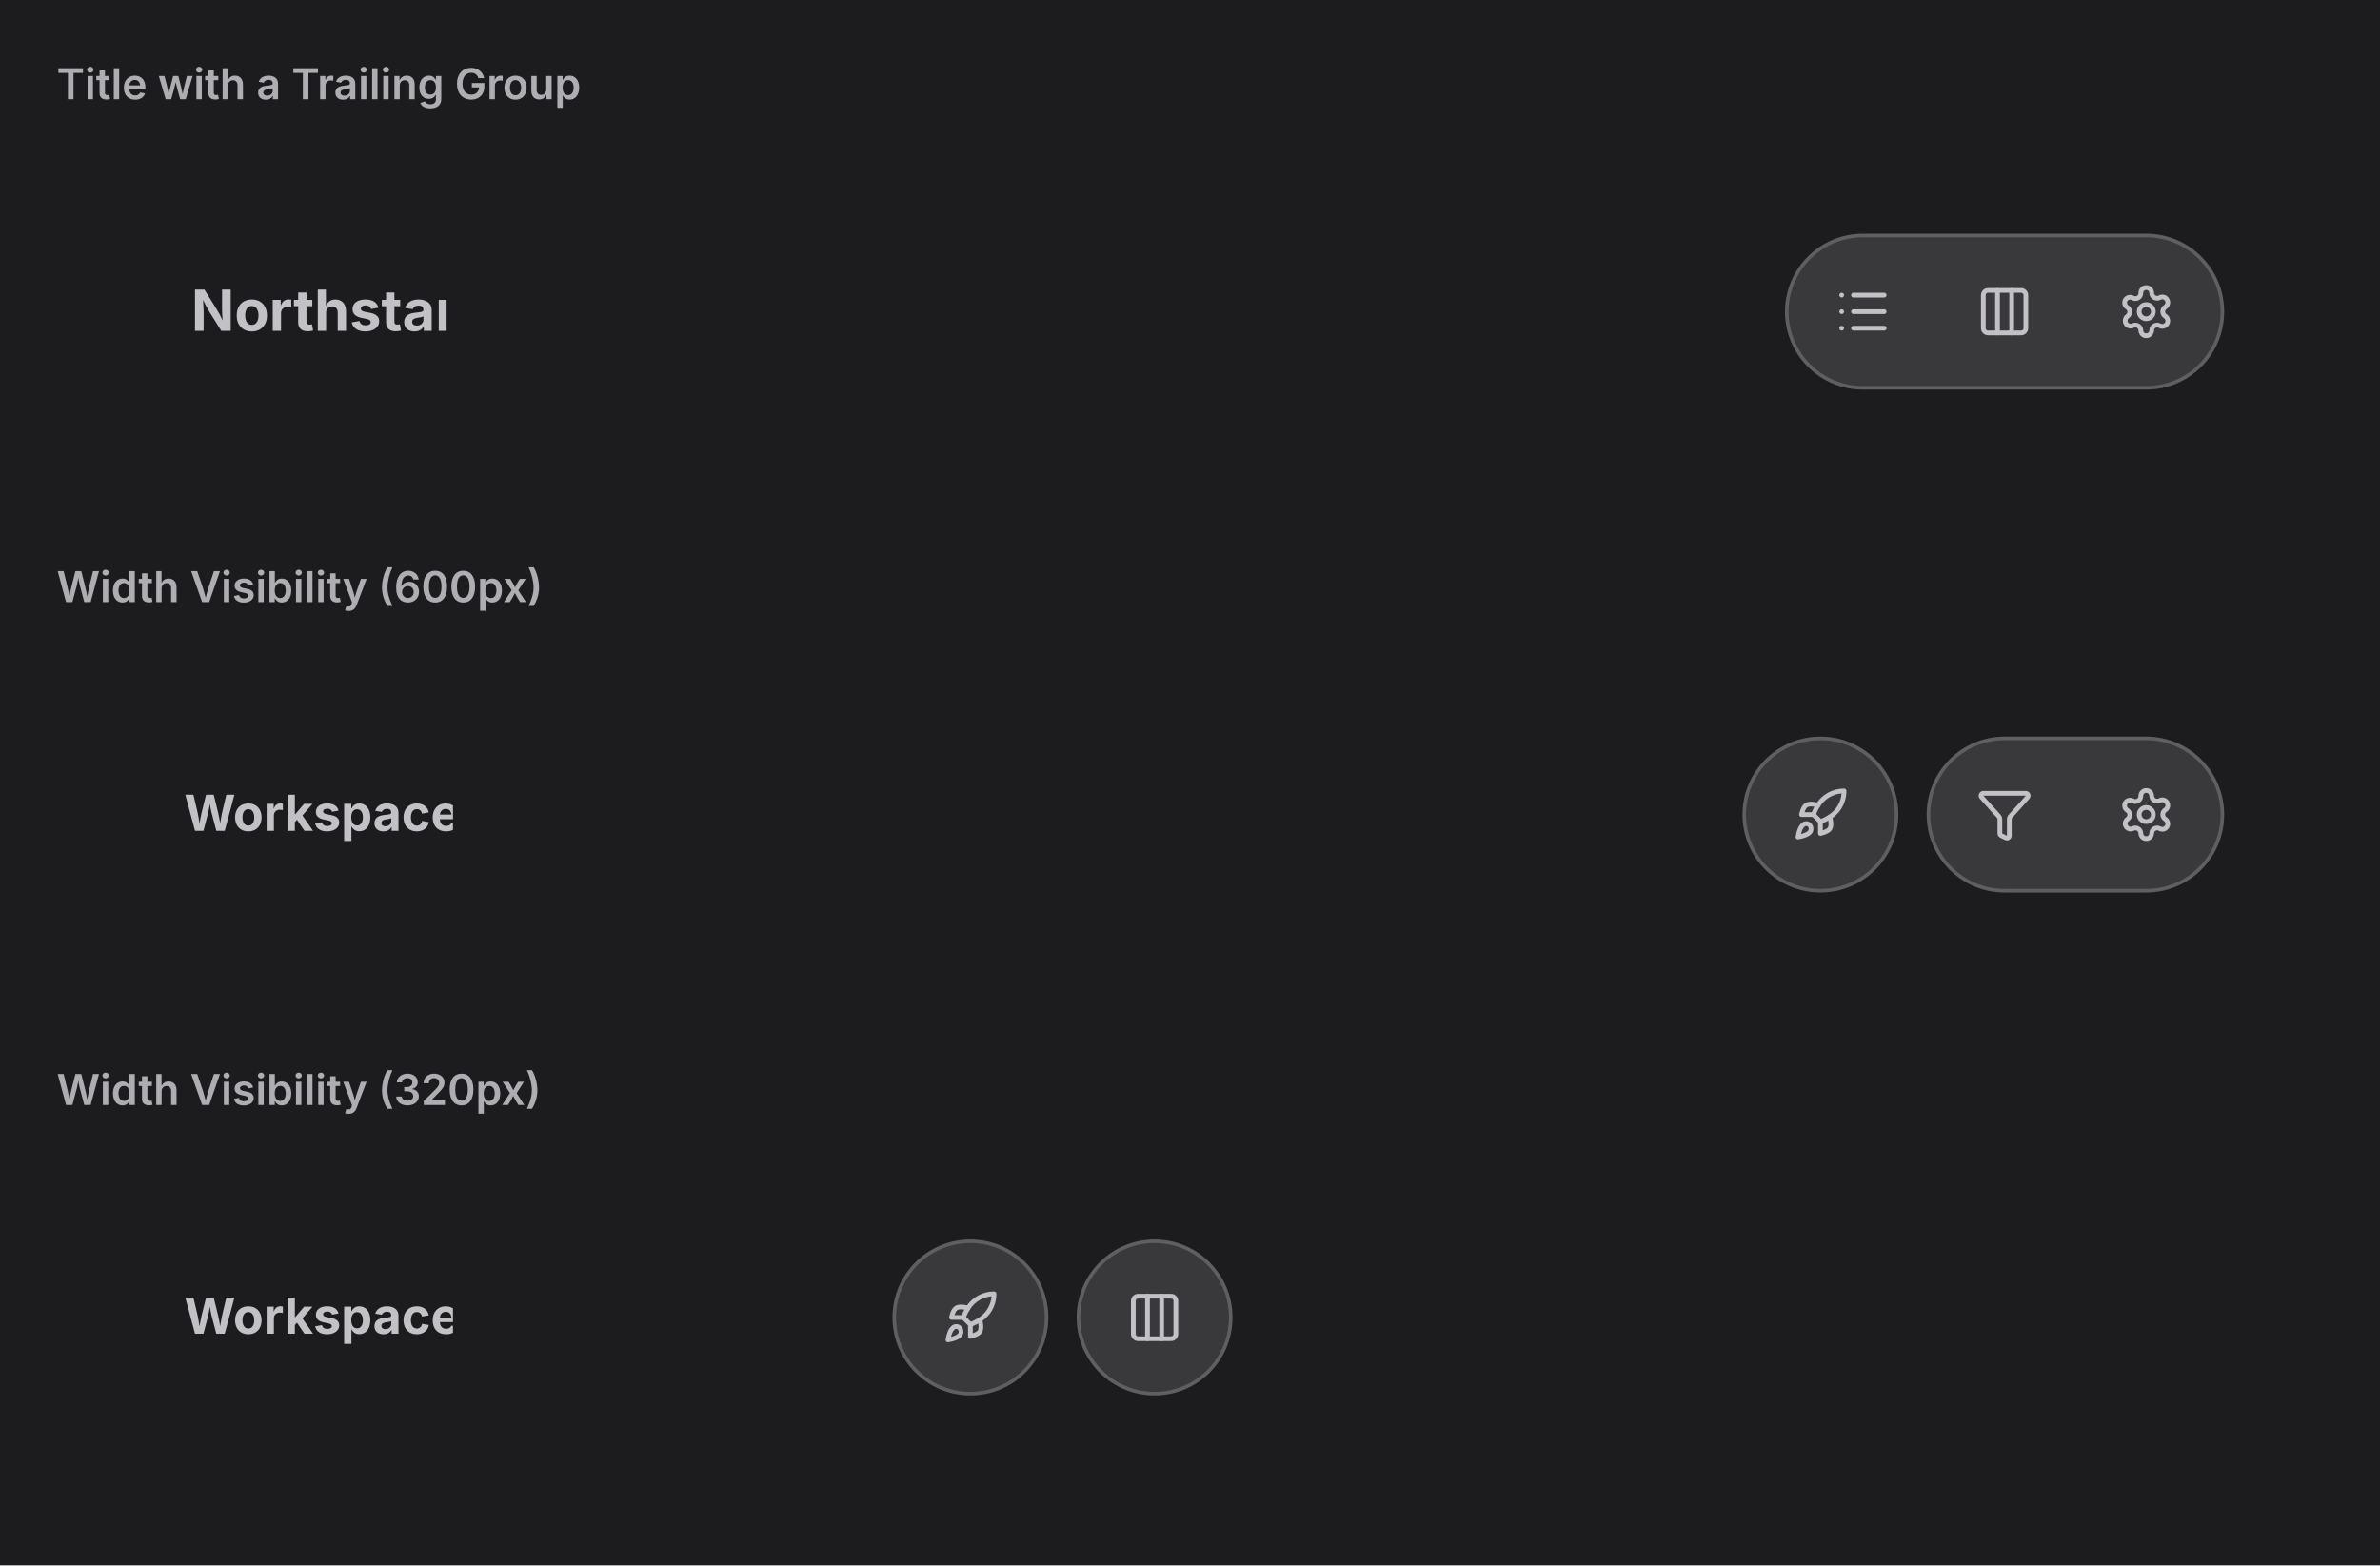
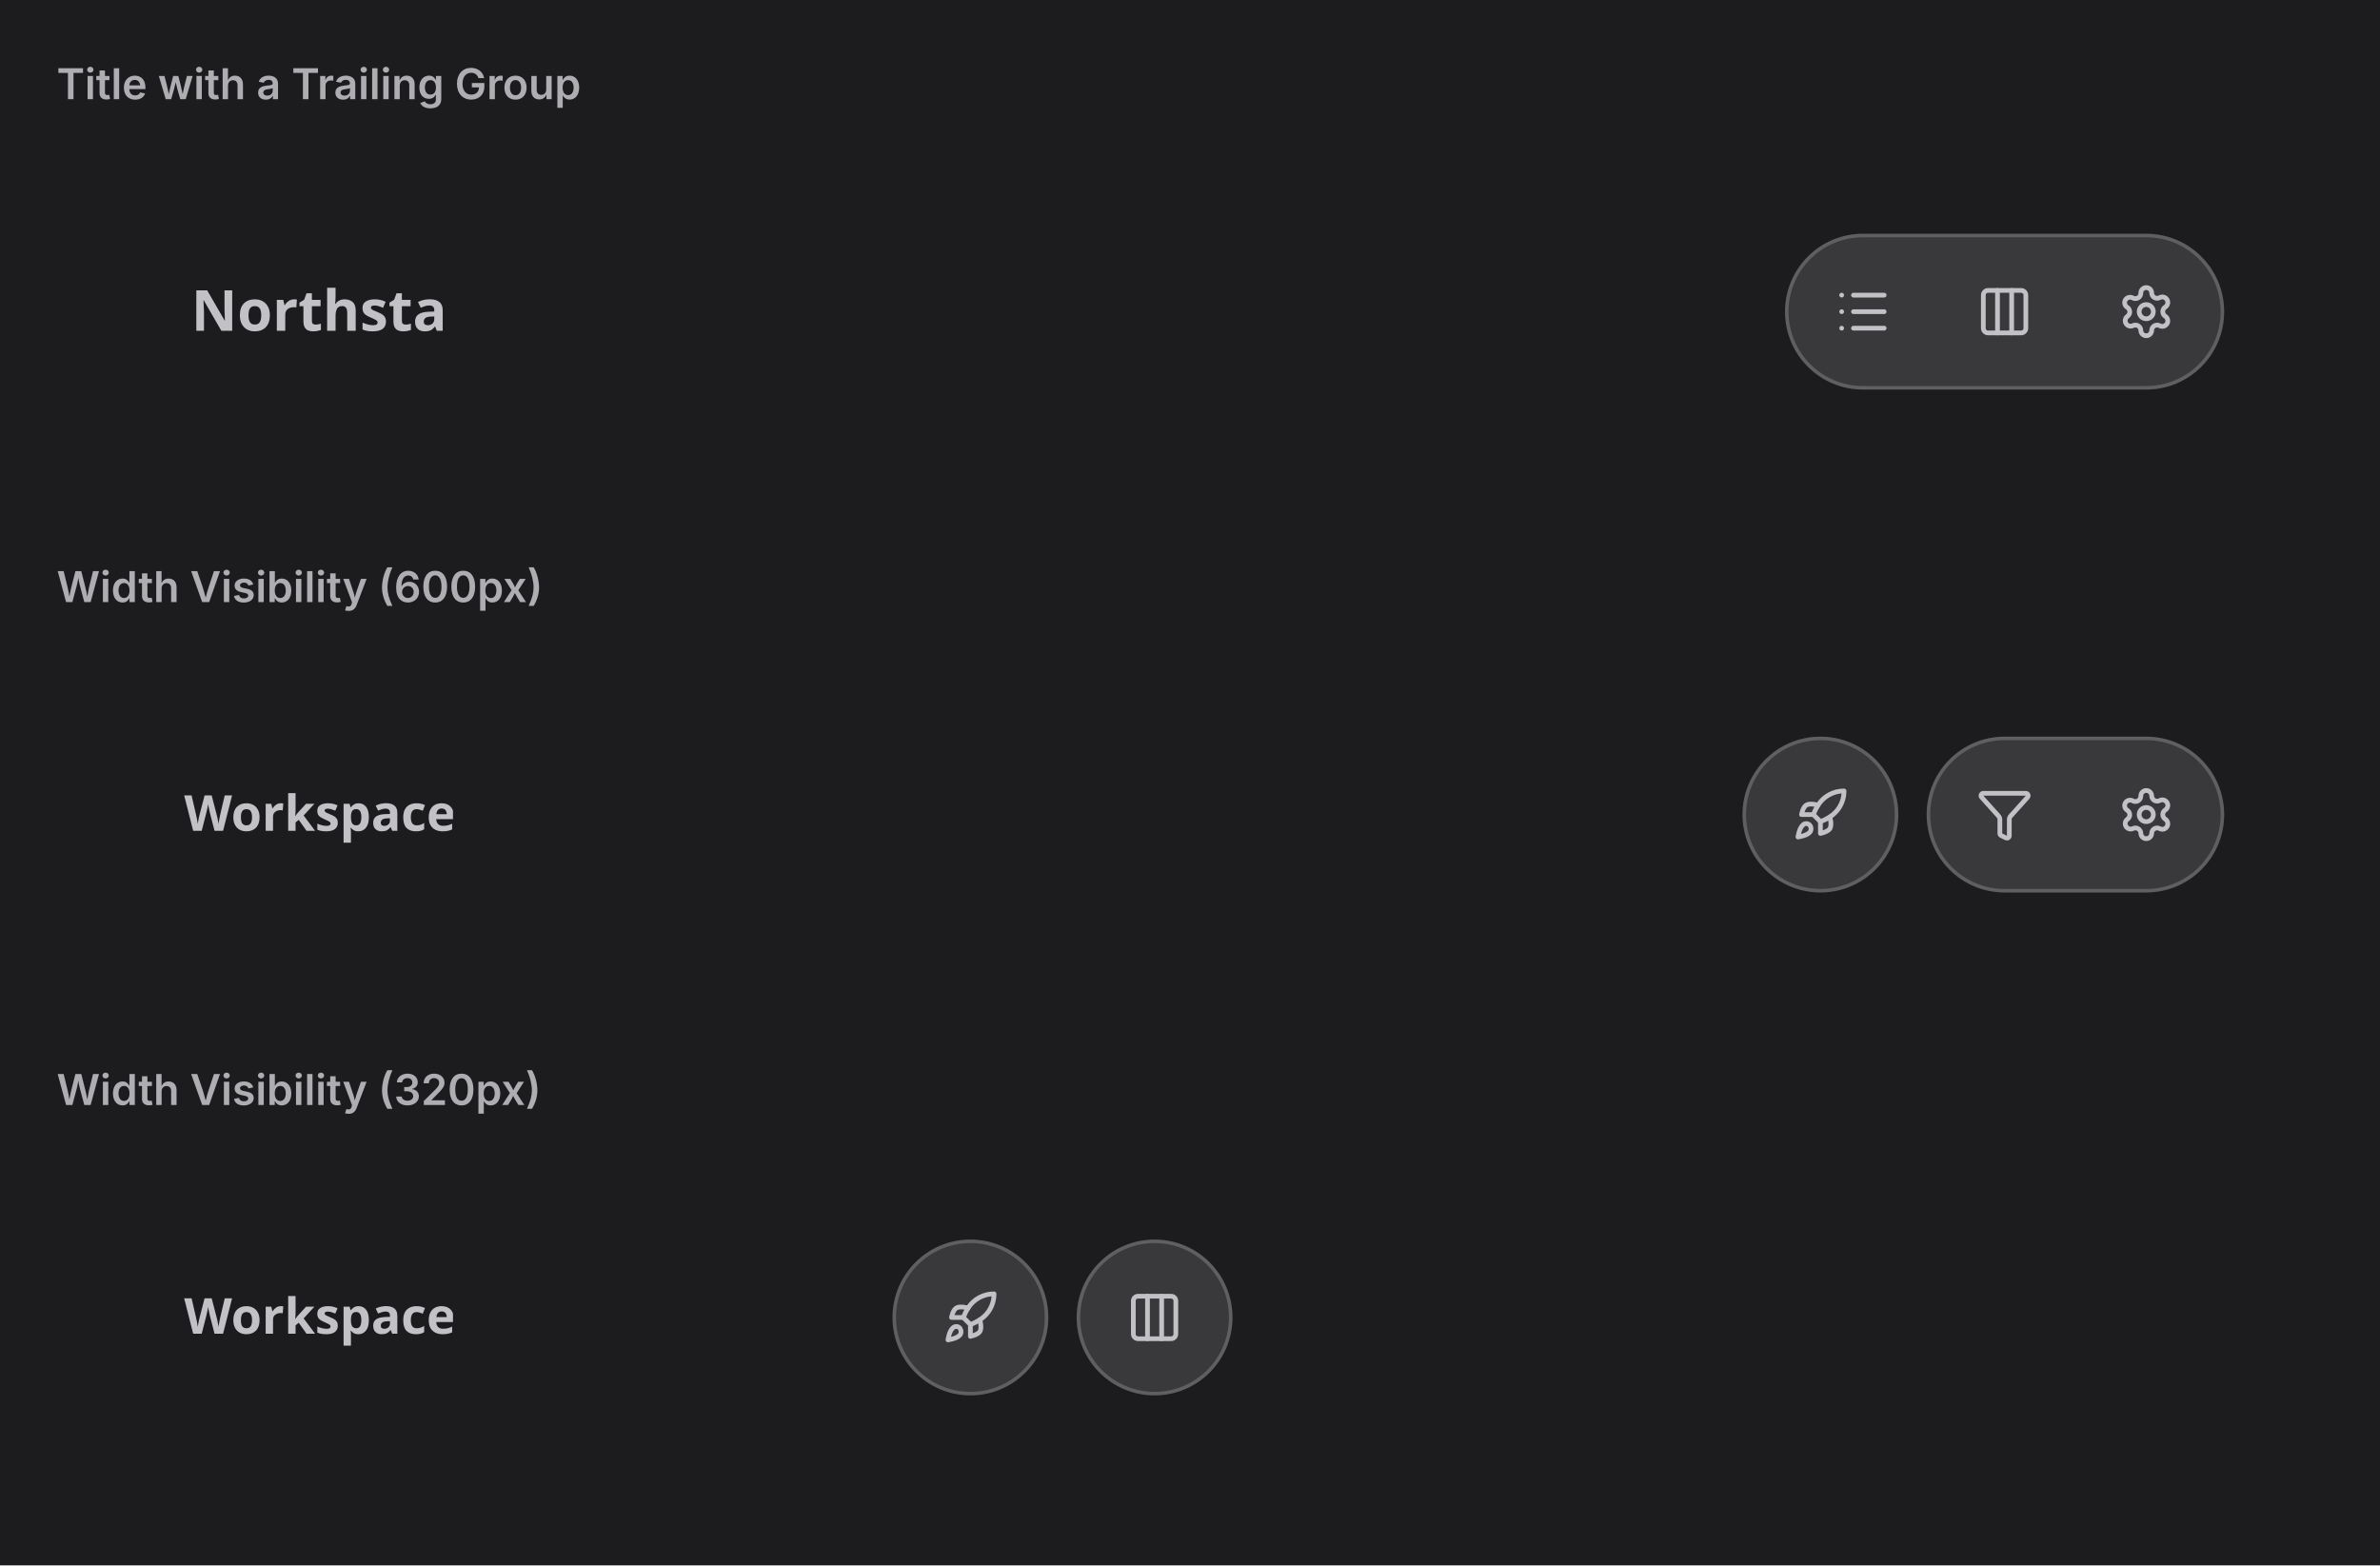
<svg xmlns="http://www.w3.org/2000/svg" viewBox="0 0 672 442" width="672" height="442">
  <defs>
    <clipPath id="cp0">
      <rect x="16" y="38" width="640" height="104" />
    </clipPath>
    <clipPath id="cp1">
      <rect x="16" y="180" width="640" height="104" />
    </clipPath>
    <clipPath id="cp2">
      <rect x="16" y="322" width="640" height="104" />
    </clipPath>
    <clipPath id="ct3">
      <rect x="16" y="16" width="640" height="22" />
    </clipPath>
    <clipPath id="irc4">
      <rect x="16" y="38" width="640" height="104" rx="0" />
    </clipPath>
    <clipPath id="ct6">
      <rect x="16" y="158" width="640" height="22" />
    </clipPath>
    <clipPath id="irc7">
      <rect x="16" y="180" width="640" height="104" rx="0" />
    </clipPath>
    <clipPath id="ct9">
      <rect x="16" y="300" width="640" height="22" />
    </clipPath>
    <clipPath id="irc10">
      <rect x="16" y="322" width="640" height="104" rx="0" />
    </clipPath>
  </defs>
  <rect x="0" y="0" width="672" height="442" rx="0" fill="rgb(28,28,30)" />
  <text x="16" y="28" font-family="system-ui, &quot;-apple-system&quot;, sans-serif" font-size="12" font-weight="600" fill="rgb(174,174,178)">Title with a Trailing Group</text>
  <g clip-path="url(#cp0)">
    <g clip-path="url(#irc4)">
      <clipPath id="svgimg5vclip">
        <rect x="16" y="38" width="640" height="104" />
      </clipPath>
      <g clip-path="url(#svgimg5vclip)">
        <g transform="translate(16 38)">
          <defs>
            <clipPath id="svgimg5cp0">
              <rect x="24" y="24" width="460" height="52" />
            </clipPath>
            <clipPath id="svgimg5ov1">
              <rect x="24" y="24" width="460" height="52" rx="0" />
            </clipPath>
            <clipPath id="svgimg5cp2">
              <rect x="30" y="30" width="88.1" height="40" />
            </clipPath>
            <clipPath id="svgimg5ov3">
              <rect x="30" y="30" width="88.1" height="40" rx="0" />
            </clipPath>
            <clipPath id="svgimg5cp4">
              <rect x="38" y="40.4" width="72.1" height="19.2" />
            </clipPath>
            <clipPath id="svgimg5ct5">
              <rect x="38" y="40.4" width="72.1" height="19.2" />
            </clipPath>
            <clipPath id="svgimg5cp6">
              <rect x="502" y="42" width="16" height="16" />
            </clipPath>
            <clipPath id="svgimg5cp8">
              <rect x="542" y="42" width="16" height="16" />
            </clipPath>
            <clipPath id="svgimg5cp10">
              <rect x="582" y="42" width="16" height="16" />
            </clipPath>
          </defs>
          <g clip-path="url(#svgimg5cp0)" />
          <g clip-path="url(#svgimg5ov1)">
            <rect x="28.5" y="28.5" width="91" height="43" rx="21.5" fill="none" stroke="rgba(0,0,0,0)" stroke-width="1" />
            <g clip-path="url(#svgimg5cp2)">
              <g clip-path="url(#svgimg5ov3)">
                <g clip-path="url(#svgimg5cp4)">
                  <g clip-path="url(#svgimg5ct5)">
-                     <text x="38" y="55.41" font-family="&quot;ui-sans-serif&quot;, &quot;-apple-system&quot;, &quot;system-ui&quot;, &quot;Segoe UI&quot;, sans-serif" font-size="16" font-weight="650" fill="rgb(194,194,198)">Northstar</text>
+                     <text x="38" y="55.41" font-family="&quot;ui-sans-serif&quot;, system-ui, sans-serif" font-size="16" font-weight="650" fill="rgb(194,194,198)">Northstar</text>
                  </g>
                </g>
              </g>
            </g>
          </g>
          <rect x="488" y="28" width="124" height="44" rx="22" fill="rgba(253,253,255,0.133)" />
          <rect x="488.5" y="28.5" width="123" height="43" rx="21.5" fill="none" stroke="rgba(253,253,255,0.196)" stroke-width="1" />
          <rect x="490.5" y="30.5" width="39" height="39" rx="19.5" fill="none" stroke="rgba(0,0,0,0)" stroke-width="1" />
          <g clip-path="url(#svgimg5cp6)">
            <g color="rgb(194, 194, 198)">
              <clipPath id="svgimg5svgic7">
                <rect x="502" y="42" width="16" height="16" />
              </clipPath>
              <g clip-path="url(#svgimg5svgic7)">
                <g transform="translate(502 42)scale(.66667)">
                  <path d="M3 5z" style="marker:none;vector-effect:none;color-interpolation:srgb" fill="none" stroke="rgb(194, 194, 198)" stroke-width="2px" stroke-dasharray="none" stroke-linecap="round" stroke-linejoin="round" stroke-opacity="1" fill-opacity="1" opacity="1" />
                  <path d="M3 12z" style="marker:none;vector-effect:none;color-interpolation:srgb" fill="none" stroke="rgb(194, 194, 198)" stroke-width="2px" stroke-dasharray="none" stroke-linecap="round" stroke-linejoin="round" stroke-opacity="1" fill-opacity="1" opacity="1" />
                  <path d="M3 19z" style="marker:none;vector-effect:none;color-interpolation:srgb" fill="none" stroke="rgb(194, 194, 198)" stroke-width="2px" stroke-dasharray="none" stroke-linecap="round" stroke-linejoin="round" stroke-opacity="1" fill-opacity="1" opacity="1" />
                  <path d="M8 5h13" style="marker:none;vector-effect:none;color-interpolation:srgb" fill="none" stroke="rgb(194, 194, 198)" stroke-width="2px" stroke-dasharray="none" stroke-linecap="round" stroke-linejoin="round" stroke-opacity="1" fill-opacity="1" opacity="1" />
                  <path d="M8 12h13" style="marker:none;vector-effect:none;color-interpolation:srgb" fill="none" stroke="rgb(194, 194, 198)" stroke-width="2px" stroke-dasharray="none" stroke-linecap="round" stroke-linejoin="round" stroke-opacity="1" fill-opacity="1" opacity="1" />
                  <path d="M8 19h13" style="marker:none;vector-effect:none;color-interpolation:srgb" fill="none" stroke="rgb(194, 194, 198)" stroke-width="2px" stroke-dasharray="none" stroke-linecap="round" stroke-linejoin="round" stroke-opacity="1" fill-opacity="1" opacity="1" />
                </g>
              </g>
            </g>
          </g>
          <rect x="530.5" y="30.5" width="39" height="39" rx="19.5" fill="none" stroke="rgba(0,0,0,0)" stroke-width="1" />
          <g clip-path="url(#svgimg5cp8)">
            <g color="rgb(194, 194, 198)">
              <clipPath id="svgimg5svgic9">
                <rect x="542" y="42" width="16" height="16" />
              </clipPath>
              <g clip-path="url(#svgimg5svgic9)">
                <g transform="translate(542 42)scale(.66667)">
                  <rect width="18" height="18" x="3" y="3" rx="2" style="marker:none;vector-effect:none;color-interpolation:srgb" fill="none" stroke="rgb(194, 194, 198)" stroke-width="2px" stroke-dasharray="none" stroke-linecap="round" stroke-linejoin="round" stroke-opacity="1" fill-opacity="1" opacity="1" />
                  <path d="M9 3v18" style="marker:none;vector-effect:none;color-interpolation:srgb" fill="none" stroke="rgb(194, 194, 198)" stroke-width="2px" stroke-dasharray="none" stroke-linecap="round" stroke-linejoin="round" stroke-opacity="1" fill-opacity="1" opacity="1" />
                  <path d="M15 3v18" style="marker:none;vector-effect:none;color-interpolation:srgb" fill="none" stroke="rgb(194, 194, 198)" stroke-width="2px" stroke-dasharray="none" stroke-linecap="round" stroke-linejoin="round" stroke-opacity="1" fill-opacity="1" opacity="1" />
                </g>
              </g>
            </g>
          </g>
          <rect x="570.5" y="30.5" width="39" height="39" rx="19.5" fill="none" stroke="rgba(0,0,0,0)" stroke-width="1" />
          <g clip-path="url(#svgimg5cp10)">
            <g color="rgb(194, 194, 198)">
              <clipPath id="svgimg5svgic11">
                <rect x="582" y="42" width="16" height="16" />
              </clipPath>
              <g clip-path="url(#svgimg5svgic11)">
                <g transform="translate(582 42)scale(.66667)">
                  <path d="M9.7 4.1a2.3 2.3 0 0 1 4.6 0 2.3 2.3 0 0 0 3.3 2 2.3 2.3 0 0 1 2.4 4 2.3 2.3 0 0 0 0 3.8 2.3 2.3 0 0 1-2.4 4 2.3 2.3 0 0 0-3.3 2 2.3 2.3 0 0 1-4.6 0 2.3 2.3 0 0 0-3.3-2A2.3 2.3 0 0 1 4 14a2.3 2.3 0 0 0 0-3.8 2.3 2.3 0 0 1 2.3-4 2.3 2.3 0 0 0 3.4-2" style="marker:none;vector-effect:none;color-interpolation:srgb" fill="none" stroke="rgb(194, 194, 198)" stroke-width="2px" stroke-dasharray="none" stroke-linecap="round" stroke-linejoin="round" stroke-opacity="1" fill-opacity="1" opacity="1" />
                  <circle cx="12" cy="12" r="3" style="marker:none;vector-effect:none;color-interpolation:srgb" fill="none" stroke="rgb(194, 194, 198)" stroke-width="2px" stroke-dasharray="none" stroke-linecap="round" stroke-linejoin="round" stroke-opacity="1" fill-opacity="1" opacity="1" />
                </g>
              </g>
            </g>
          </g>
        </g>
      </g>
    </g>
  </g>
  <text x="16" y="170" font-family="system-ui, &quot;-apple-system&quot;, sans-serif" font-size="12" font-weight="600" fill="rgb(174,174,178)">Width Visibility (600px)</text>
  <g clip-path="url(#cp1)">
    <g clip-path="url(#irc7)">
      <clipPath id="svgimg8vclip">
        <rect x="16" y="180" width="640" height="104" />
      </clipPath>
      <g clip-path="url(#svgimg8vclip)">
        <g transform="translate(16 180)">
          <defs>
            <clipPath id="svgimg8cp0">
              <rect x="24" y="24" width="448" height="52" />
            </clipPath>
            <clipPath id="svgimg8ov1">
              <rect x="24" y="24" width="448" height="52" rx="0" />
            </clipPath>
            <clipPath id="svgimg8cp2">
              <rect x="28" y="28" width="91.9" height="44" />
            </clipPath>
            <clipPath id="svgimg8ov3">
              <rect x="28" y="28" width="91.9" height="44" rx="0" />
            </clipPath>
            <clipPath id="svgimg8cp4">
              <rect x="36" y="41.6" width="75.9" height="16.8" />
            </clipPath>
            <clipPath id="svgimg8ct5">
              <rect x="36" y="41.6" width="75.9" height="16.8" />
            </clipPath>
            <clipPath id="svgimg8cp6">
              <rect x="490" y="42" width="16" height="16" />
            </clipPath>
            <clipPath id="svgimg8cp8">
              <rect x="542" y="42" width="16" height="16" />
            </clipPath>
            <clipPath id="svgimg8cp10">
              <rect x="582" y="42" width="16" height="16" />
            </clipPath>
          </defs>
          <g clip-path="url(#svgimg8cp0)">
            <g clip-path="url(#svgimg8ov1)">
              <g clip-path="url(#svgimg8cp2)">
                <g clip-path="url(#svgimg8ov3)">
                  <g clip-path="url(#svgimg8cp4)">
                    <g clip-path="url(#svgimg8ct5)">
-                       <text x="36" y="54.59" font-family="&quot;ui-sans-serif&quot;, &quot;-apple-system&quot;, &quot;system-ui&quot;, &quot;Segoe UI&quot;, sans-serif" font-size="14" font-weight="650" fill="rgb(194,194,198)">Workspace</text>
+                       <text x="36" y="54.59" font-family="&quot;ui-sans-serif&quot;, system-ui, sans-serif" font-size="14" font-weight="650" fill="rgb(194,194,198)">Workspace</text>
                    </g>
                  </g>
                </g>
              </g>
            </g>
          </g>
          <rect x="476" y="28" width="44" height="44" rx="22" fill="rgba(253,253,255,0.133)" />
          <rect x="476.5" y="28.5" width="43" height="43" rx="21.5" fill="none" stroke="rgba(253,253,255,0.196)" stroke-width="1" />
          <rect x="478.5" y="30.5" width="39" height="39" rx="19.5" fill="none" stroke="rgba(0,0,0,0)" stroke-width="1" />
          <g clip-path="url(#svgimg8cp6)">
            <g color="rgb(194, 194, 198)">
              <clipPath id="svgimg8svgic7">
                <rect x="490" y="42" width="16" height="16" />
              </clipPath>
              <g clip-path="url(#svgimg8svgic7)">
                <g transform="translate(490 42)scale(.66667)">
                  <path d="M12 15v5s3-.6 4-2c1-1.6 0-5 0-5" style="marker:none;vector-effect:none;color-interpolation:srgb" fill="none" stroke="rgb(194, 194, 198)" stroke-width="2px" stroke-dasharray="none" stroke-linecap="round" stroke-linejoin="round" stroke-opacity="1" fill-opacity="1" opacity="1" />
                  <path d="M4.5 16.5c-1.5 1.3-2 5-2 5s3.7-.5 5-2c.7-.8.7-2.1 0-3a2 2 0 0 0-3 0" style="marker:none;vector-effect:none;color-interpolation:srgb" fill="none" stroke="rgb(194, 194, 198)" stroke-width="2px" stroke-dasharray="none" stroke-linecap="round" stroke-linejoin="round" stroke-opacity="1" fill-opacity="1" opacity="1" />
                  <path d="M9 12a22 22 0 0 1 2-4 13 13 0 0 1 11-6c0 2.7-.8 7.5-6 11a22 22 0 0 1-4 2Z" style="marker:none;vector-effect:none;color-interpolation:srgb" fill="none" stroke="rgb(194, 194, 198)" stroke-width="2px" stroke-dasharray="none" stroke-linecap="round" stroke-linejoin="round" stroke-opacity="1" fill-opacity="1" opacity="1" />
                  <path d="M9 12H4s.5-3 2-4c1.6-1 5 0 5 0" style="marker:none;vector-effect:none;color-interpolation:srgb" fill="none" stroke="rgb(194, 194, 198)" stroke-width="2px" stroke-dasharray="none" stroke-linecap="round" stroke-linejoin="round" stroke-opacity="1" fill-opacity="1" opacity="1" />
                </g>
              </g>
            </g>
          </g>
          <rect x="528" y="28" width="84" height="44" rx="22" fill="rgba(253,253,255,0.133)" />
          <rect x="528.5" y="28.5" width="83" height="43" rx="21.5" fill="none" stroke="rgba(253,253,255,0.196)" stroke-width="1" />
          <rect x="530.5" y="30.5" width="39" height="39" rx="19.5" fill="none" stroke="rgba(0,0,0,0)" stroke-width="1" />
          <g clip-path="url(#svgimg8cp8)">
            <g color="rgb(194, 194, 198)">
              <clipPath id="svgimg8svgic9">
                <rect x="542" y="42" width="16" height="16" />
              </clipPath>
              <g clip-path="url(#svgimg8svgic9)">
                <g transform="translate(542 42)scale(.66667)">
                  <path d="M10 20a1 1 0 0 0 .6.9l2 1A1 1 0 0 0 14 21v-7a2 2 0 0 1 .5-1.3l7.2-8A1 1 0 0 0 21 3H3a1 1 0 0 0-.7 1.7l7.2 8A2 2 0 0 1 10 14Z" style="marker:none;vector-effect:none;color-interpolation:srgb" fill="none" stroke="rgb(194, 194, 198)" stroke-width="2px" stroke-dasharray="none" stroke-linecap="round" stroke-linejoin="round" stroke-opacity="1" fill-opacity="1" opacity="1" />
                </g>
              </g>
            </g>
          </g>
          <rect x="570.5" y="30.5" width="39" height="39" rx="19.5" fill="none" stroke="rgba(0,0,0,0)" stroke-width="1" />
          <g clip-path="url(#svgimg8cp10)">
            <g color="rgb(194, 194, 198)">
              <clipPath id="svgimg8svgic11">
                <rect x="582" y="42" width="16" height="16" />
              </clipPath>
              <g clip-path="url(#svgimg8svgic11)">
                <g transform="translate(582 42)scale(.66667)">
                  <path d="M9.7 4.1a2.3 2.3 0 0 1 4.6 0 2.3 2.3 0 0 0 3.3 2 2.3 2.3 0 0 1 2.4 4 2.3 2.3 0 0 0 0 3.8 2.3 2.3 0 0 1-2.4 4 2.3 2.3 0 0 0-3.3 2 2.3 2.3 0 0 1-4.6 0 2.3 2.3 0 0 0-3.3-2A2.3 2.3 0 0 1 4 14a2.3 2.3 0 0 0 0-3.8 2.3 2.3 0 0 1 2.3-4 2.3 2.3 0 0 0 3.4-2" style="marker:none;vector-effect:none;color-interpolation:srgb" fill="none" stroke="rgb(194, 194, 198)" stroke-width="2px" stroke-dasharray="none" stroke-linecap="round" stroke-linejoin="round" stroke-opacity="1" fill-opacity="1" opacity="1" />
                  <circle cx="12" cy="12" r="3" style="marker:none;vector-effect:none;color-interpolation:srgb" fill="none" stroke="rgb(194, 194, 198)" stroke-width="2px" stroke-dasharray="none" stroke-linecap="round" stroke-linejoin="round" stroke-opacity="1" fill-opacity="1" opacity="1" />
                </g>
              </g>
            </g>
          </g>
        </g>
      </g>
    </g>
  </g>
  <text x="16" y="312" font-family="system-ui, &quot;-apple-system&quot;, sans-serif" font-size="12" font-weight="600" fill="rgb(174,174,178)">Width Visibility (320px)</text>
  <g clip-path="url(#cp2)">
    <g clip-path="url(#irc10)">
      <clipPath id="svgimg11vclip">
        <rect x="16" y="322" width="640" height="104" />
      </clipPath>
      <g clip-path="url(#svgimg11vclip)">
        <g transform="translate(16 322)">
          <defs>
            <clipPath id="svgimg11cp0">
              <rect x="24" y="24" width="208" height="52" />
            </clipPath>
            <clipPath id="svgimg11ov1">
              <rect x="24" y="24" width="208" height="52" rx="0" />
            </clipPath>
            <clipPath id="svgimg11cp2">
              <rect x="28" y="28" width="91.9" height="44" />
            </clipPath>
            <clipPath id="svgimg11ov3">
              <rect x="28" y="28" width="91.9" height="44" rx="0" />
            </clipPath>
            <clipPath id="svgimg11cp4">
              <rect x="36" y="41.6" width="75.9" height="16.8" />
            </clipPath>
            <clipPath id="svgimg11ct5">
              <rect x="36" y="41.6" width="75.9" height="16.8" />
            </clipPath>
            <clipPath id="svgimg11cp6">
              <rect x="250" y="42" width="16" height="16" />
            </clipPath>
            <clipPath id="svgimg11cp8">
              <rect x="302" y="42" width="16" height="16" />
            </clipPath>
          </defs>
          <g clip-path="url(#svgimg11cp0)">
            <g clip-path="url(#svgimg11ov1)">
              <g clip-path="url(#svgimg11cp2)">
                <g clip-path="url(#svgimg11ov3)">
                  <g clip-path="url(#svgimg11cp4)">
                    <g clip-path="url(#svgimg11ct5)">
-                       <text x="36" y="54.59" font-family="&quot;ui-sans-serif&quot;, &quot;-apple-system&quot;, &quot;system-ui&quot;, &quot;Segoe UI&quot;, sans-serif" font-size="14" font-weight="650" fill="rgb(194,194,198)">Workspace</text>
+                       <text x="36" y="54.59" font-family="&quot;ui-sans-serif&quot;, system-ui, sans-serif" font-size="14" font-weight="650" fill="rgb(194,194,198)">Workspace</text>
                    </g>
                  </g>
                </g>
              </g>
            </g>
          </g>
          <rect x="236" y="28" width="44" height="44" rx="22" fill="rgba(253,253,255,0.133)" />
          <rect x="236.5" y="28.5" width="43" height="43" rx="21.5" fill="none" stroke="rgba(253,253,255,0.196)" stroke-width="1" />
          <rect x="238.5" y="30.5" width="39" height="39" rx="19.5" fill="none" stroke="rgba(0,0,0,0)" stroke-width="1" />
          <g clip-path="url(#svgimg11cp6)">
            <g color="rgb(194, 194, 198)">
              <clipPath id="svgimg11svgic7">
                <rect x="250" y="42" width="16" height="16" />
              </clipPath>
              <g clip-path="url(#svgimg11svgic7)">
                <g transform="translate(250 42)scale(.66667)">
                  <path d="M12 15v5s3-.6 4-2c1-1.6 0-5 0-5" style="marker:none;vector-effect:none;color-interpolation:srgb" fill="none" stroke="rgb(194, 194, 198)" stroke-width="2px" stroke-dasharray="none" stroke-linecap="round" stroke-linejoin="round" stroke-opacity="1" fill-opacity="1" opacity="1" />
                  <path d="M4.5 16.5c-1.5 1.3-2 5-2 5s3.7-.5 5-2c.7-.8.7-2.1 0-3a2 2 0 0 0-3 0" style="marker:none;vector-effect:none;color-interpolation:srgb" fill="none" stroke="rgb(194, 194, 198)" stroke-width="2px" stroke-dasharray="none" stroke-linecap="round" stroke-linejoin="round" stroke-opacity="1" fill-opacity="1" opacity="1" />
                  <path d="M9 12a22 22 0 0 1 2-4 13 13 0 0 1 11-6c0 2.7-.8 7.5-6 11a22 22 0 0 1-4 2Z" style="marker:none;vector-effect:none;color-interpolation:srgb" fill="none" stroke="rgb(194, 194, 198)" stroke-width="2px" stroke-dasharray="none" stroke-linecap="round" stroke-linejoin="round" stroke-opacity="1" fill-opacity="1" opacity="1" />
                  <path d="M9 12H4s.5-3 2-4c1.6-1 5 0 5 0" style="marker:none;vector-effect:none;color-interpolation:srgb" fill="none" stroke="rgb(194, 194, 198)" stroke-width="2px" stroke-dasharray="none" stroke-linecap="round" stroke-linejoin="round" stroke-opacity="1" fill-opacity="1" opacity="1" />
                </g>
              </g>
            </g>
          </g>
          <rect x="288" y="28" width="44" height="44" rx="22" fill="rgba(253,253,255,0.133)" />
          <rect x="288.5" y="28.5" width="43" height="43" rx="21.5" fill="none" stroke="rgba(253,253,255,0.196)" stroke-width="1" />
          <rect x="290.5" y="30.5" width="39" height="39" rx="19.5" fill="none" stroke="rgba(0,0,0,0)" stroke-width="1" />
          <g clip-path="url(#svgimg11cp8)">
            <g color="rgb(194, 194, 198)">
              <clipPath id="svgimg11svgic9">
                <rect x="302" y="42" width="16" height="16" />
              </clipPath>
              <g clip-path="url(#svgimg11svgic9)">
                <g transform="translate(302 42)scale(.66667)">
                  <rect width="18" height="18" x="3" y="3" rx="2" style="marker:none;vector-effect:none;color-interpolation:srgb" fill="none" stroke="rgb(194, 194, 198)" stroke-width="2px" stroke-dasharray="none" stroke-linecap="round" stroke-linejoin="round" stroke-opacity="1" fill-opacity="1" opacity="1" />
                  <path d="M9 3v18" style="marker:none;vector-effect:none;color-interpolation:srgb" fill="none" stroke="rgb(194, 194, 198)" stroke-width="2px" stroke-dasharray="none" stroke-linecap="round" stroke-linejoin="round" stroke-opacity="1" fill-opacity="1" opacity="1" />
                  <path d="M15 3v18" style="marker:none;vector-effect:none;color-interpolation:srgb" fill="none" stroke="rgb(194, 194, 198)" stroke-width="2px" stroke-dasharray="none" stroke-linecap="round" stroke-linejoin="round" stroke-opacity="1" fill-opacity="1" opacity="1" />
                </g>
              </g>
            </g>
          </g>
        </g>
      </g>
    </g>
  </g>
</svg>
